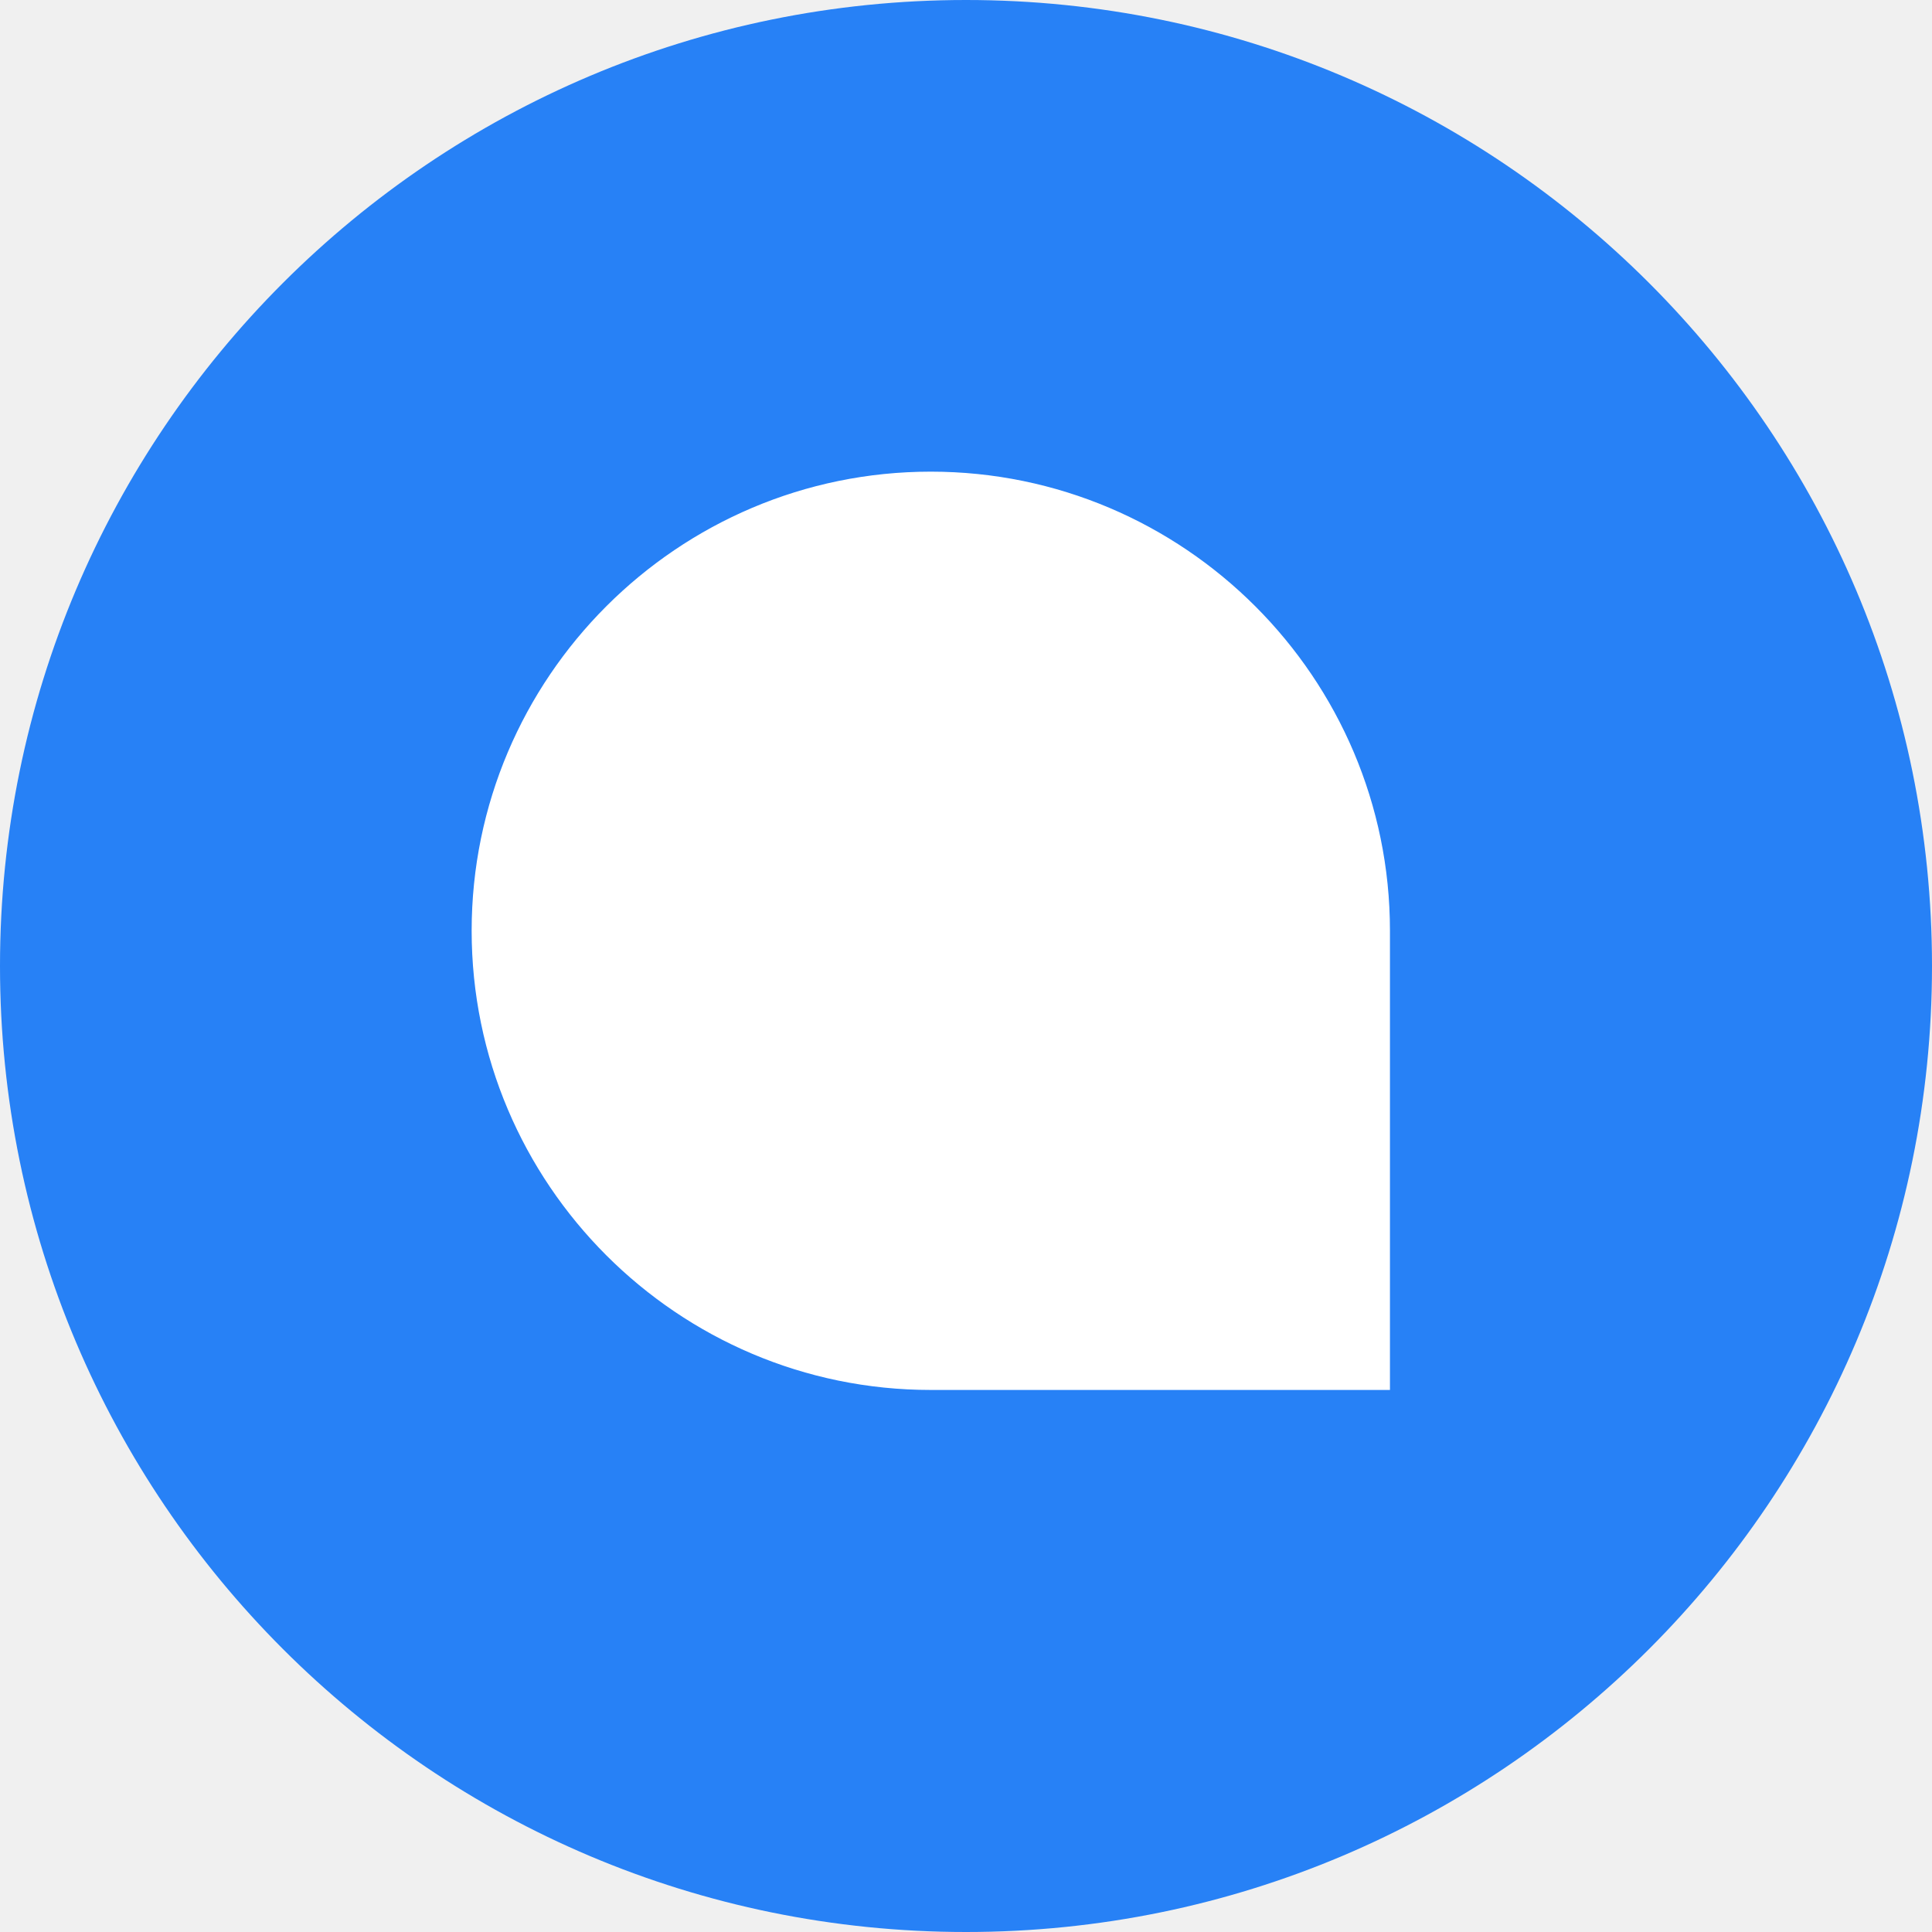
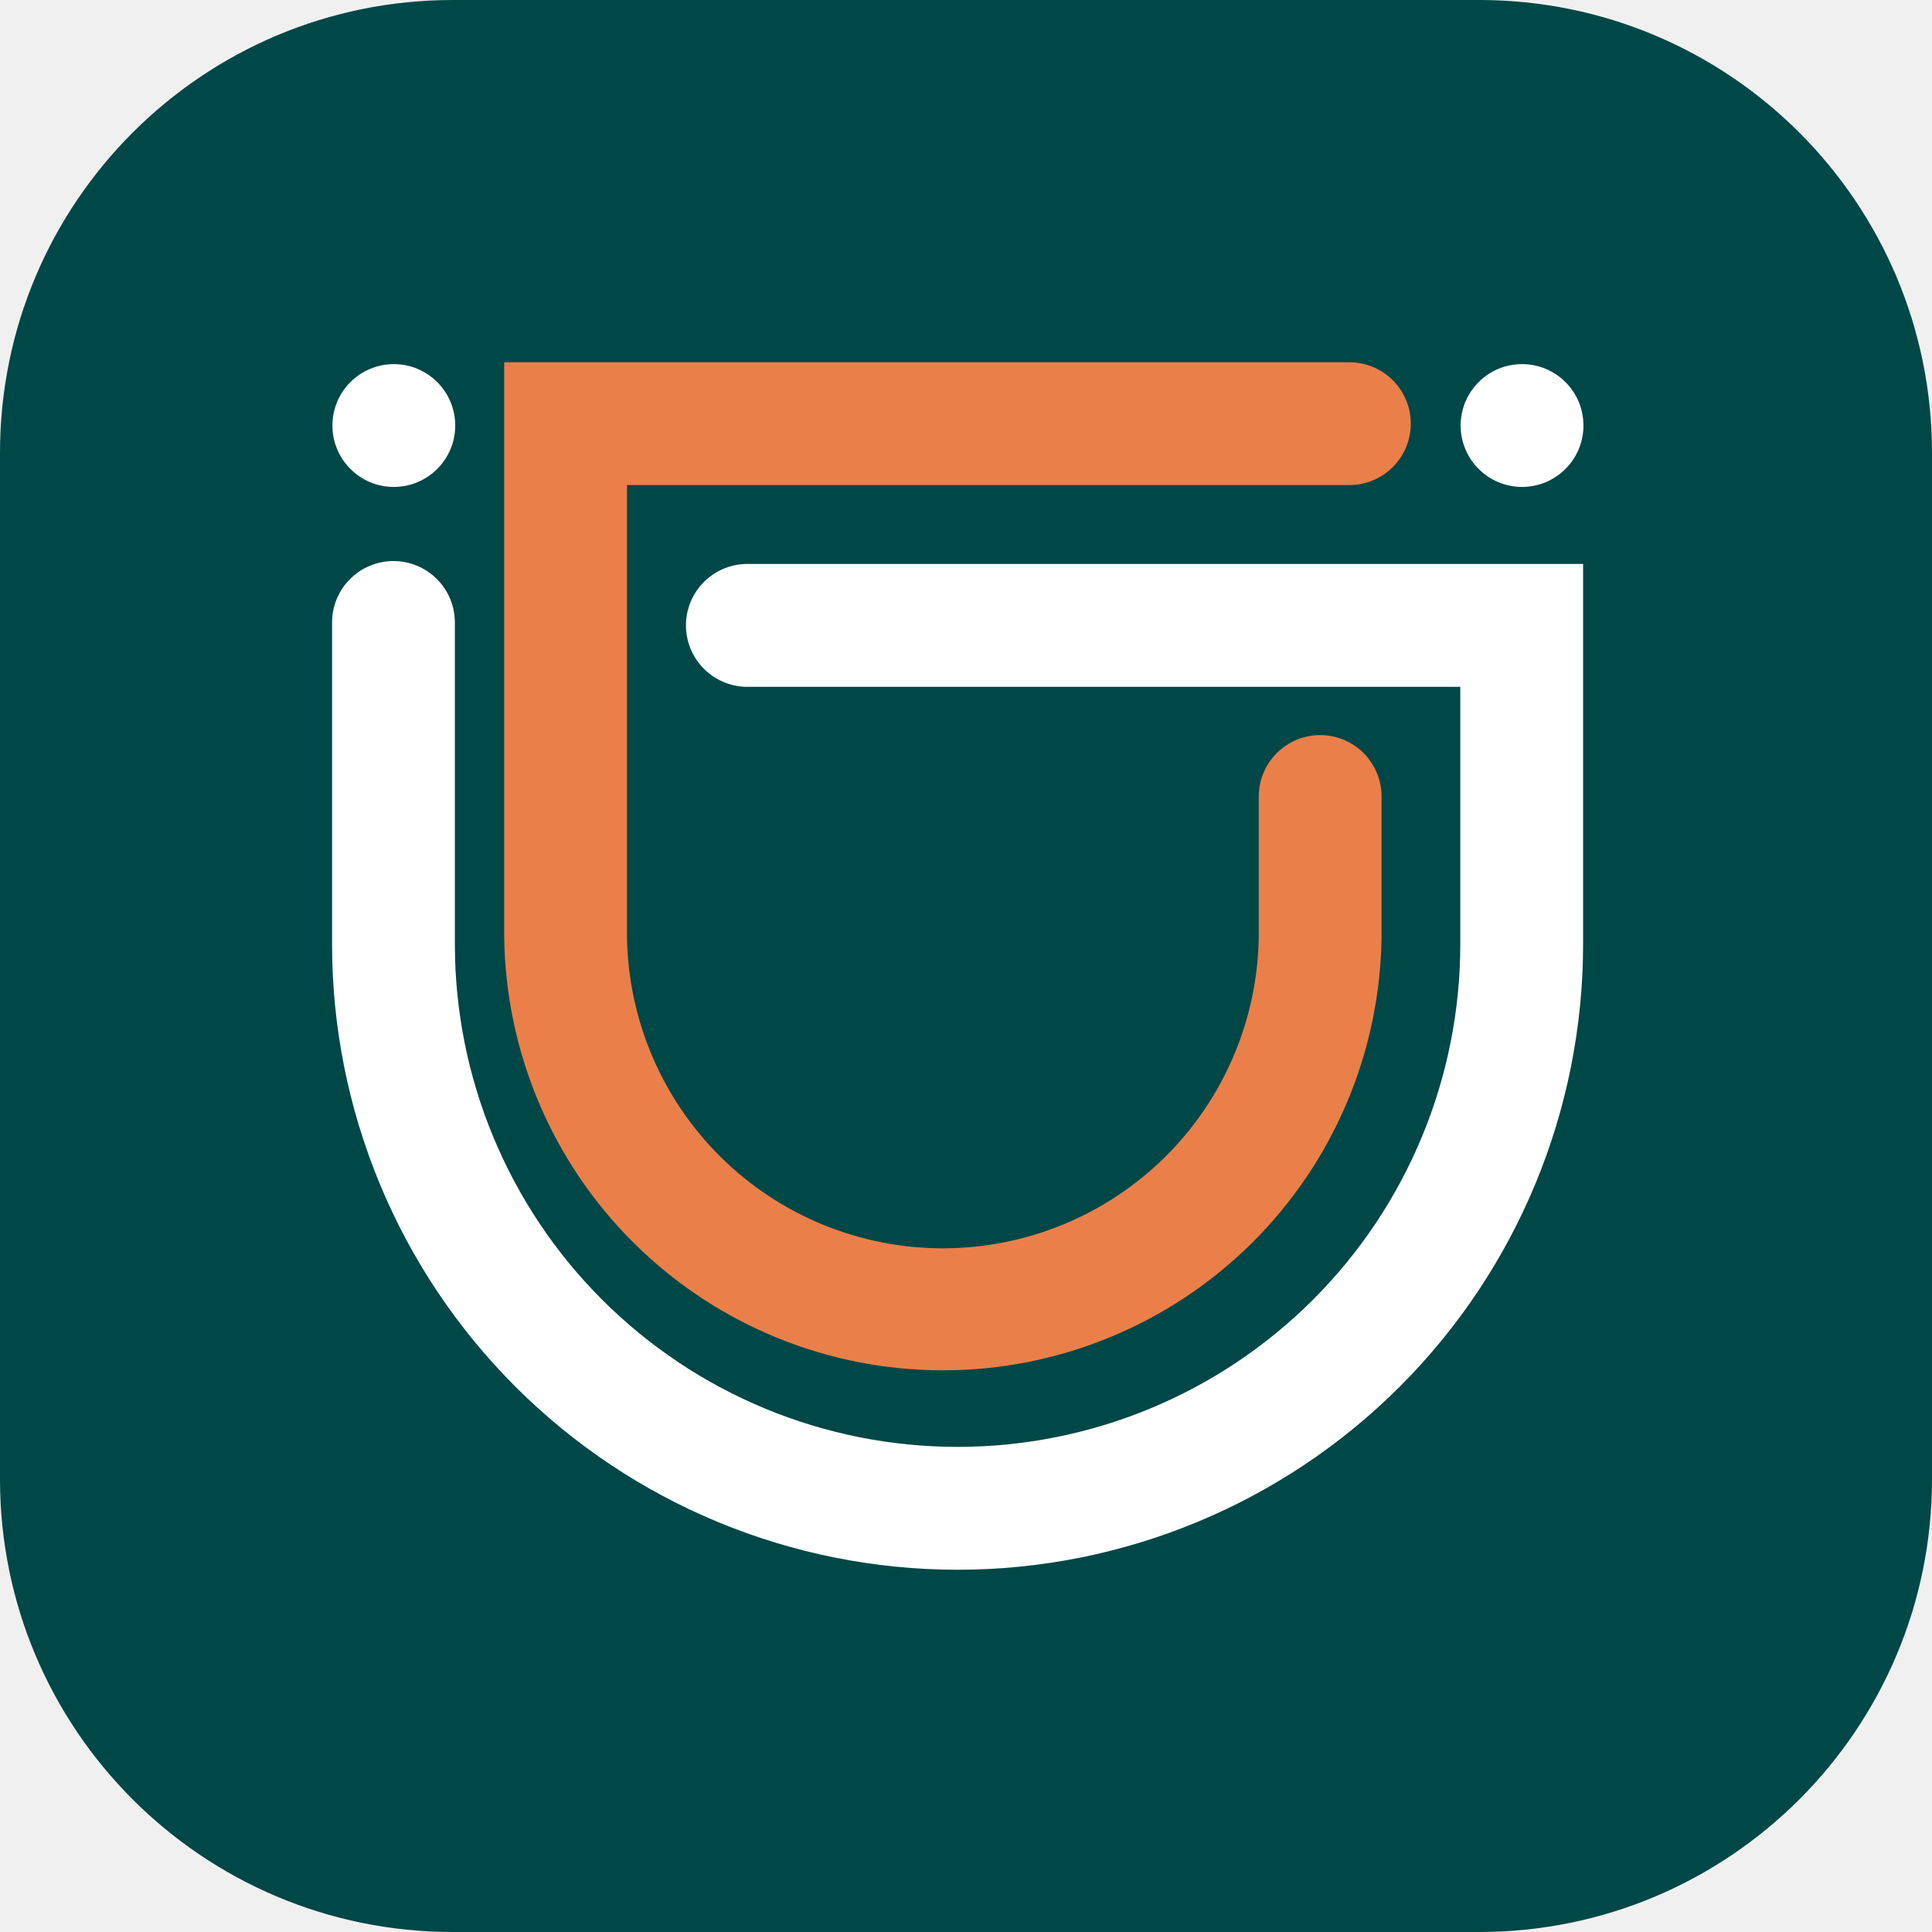
- <svg xmlns="http://www.w3.org/2000/svg" width="16" height="16" viewBox="0 0 16 16" fill="none">
-   <g clip-path="url(#woot-logo-clip-2342424e23u32098)">
-     <path d="M8 16C12.418 16 16 12.418 16 8C16 3.582 12.418 0 8 0C3.582 0 0 3.582 0 8C0 12.418 3.582 16 8 16Z" fill="#2781F6" />
-     <path d="M11.417 11.417H7.708C5.664 11.417 4 9.753 4 7.708C4 5.664 5.664 4 7.708 4C9.753 4 11.417 5.664 11.417 7.708V11.417Z" fill="white" stroke="white" stroke-width="0.188" />
+ <svg xmlns="http://www.w3.org/2000/svg" width="64" height="64" viewBox="0 0 64 64" fill="none">
+   <rect width="64" height="64" rx="15" fill="#004747" />
+   <g transform="translate(11 12)">
+     <path d="M5.702 19.031V0H33.7C34.24 0 34.757 0.214 35.139 0.596C35.52 0.977 35.734 1.494 35.734 2.034C35.734 2.573 35.52 3.091 35.139 3.472C34.757 3.854 34.24 4.068 33.7 4.068H9.77V19.031C9.808 21.781 10.927 24.406 12.885 26.338C14.843 28.269 17.483 29.352 20.234 29.352C22.985 29.352 25.625 28.269 27.583 26.338C29.541 24.406 30.66 21.781 30.698 19.031V14.385C30.698 13.846 30.913 13.329 31.294 12.947C31.676 12.566 32.193 12.351 32.732 12.351C33.272 12.351 33.789 12.566 34.171 12.947C34.552 13.329 34.766 13.846 34.766 14.385V19.031C34.721 22.856 33.171 26.509 30.45 29.197C27.73 31.886 24.059 33.394 20.234 33.394C16.409 33.394 12.738 31.886 10.018 29.197C7.297 26.509 5.747 22.856 5.702 19.031Z" fill="#EB7F49" />
+     <path d="M9.66509e-08 19.277V8.62C9.66509e-08 8.08 0.214 7.563 0.596 7.181C0.977 6.8 1.494 6.586 2.034 6.586C2.573 6.586 3.091 6.8 3.472 7.181C3.854 7.563 4.068 8.08 4.068 8.62V19.277C4.068 23.694 5.822 27.93 8.945 31.053C12.069 34.176 16.304 35.93 20.721 35.93C25.138 35.93 29.373 34.176 32.496 31.053C35.62 27.93 37.374 23.694 37.374 19.277V10.752H13.695C13.167 10.735 12.665 10.513 12.297 10.133C11.929 9.754 11.723 9.245 11.723 8.717C11.723 8.188 11.929 7.68 12.297 7.3C12.665 6.92 13.167 6.698 13.695 6.682H41.442V19.281C41.441 24.777 39.258 30.047 35.371 33.932C31.485 37.818 26.215 40.001 20.719 40C15.223 39.999 9.953 37.816 6.068 33.93C2.182 30.043 -0.001 24.773 9.66509e-08 19.277Z" fill="white" />
+     <path d="M39.42 4.13C40.543 4.13 41.454 3.219 41.454 2.096C41.454 0.973 40.543 0.062 39.42 0.062C38.297 0.062 37.386 0.973 37.386 2.096C37.386 3.219 38.297 4.13 39.42 4.13Z" fill="white" />
+     <path d="M2.046 4.13C3.169 4.13 4.08 3.219 4.08 2.096C4.08 0.973 3.169 0.062 2.046 0.062C0.923 0.062 0.012 0.973 0.012 2.096C0.012 3.219 0.923 4.13 2.046 4.13Z" fill="white" />
  </g>
-   <defs>
-     <clipPath id="woot-logo-clip-2342424e23u32098">
-       <rect width="16" height="16" fill="white" />
-     </clipPath>
-   </defs>
</svg>
